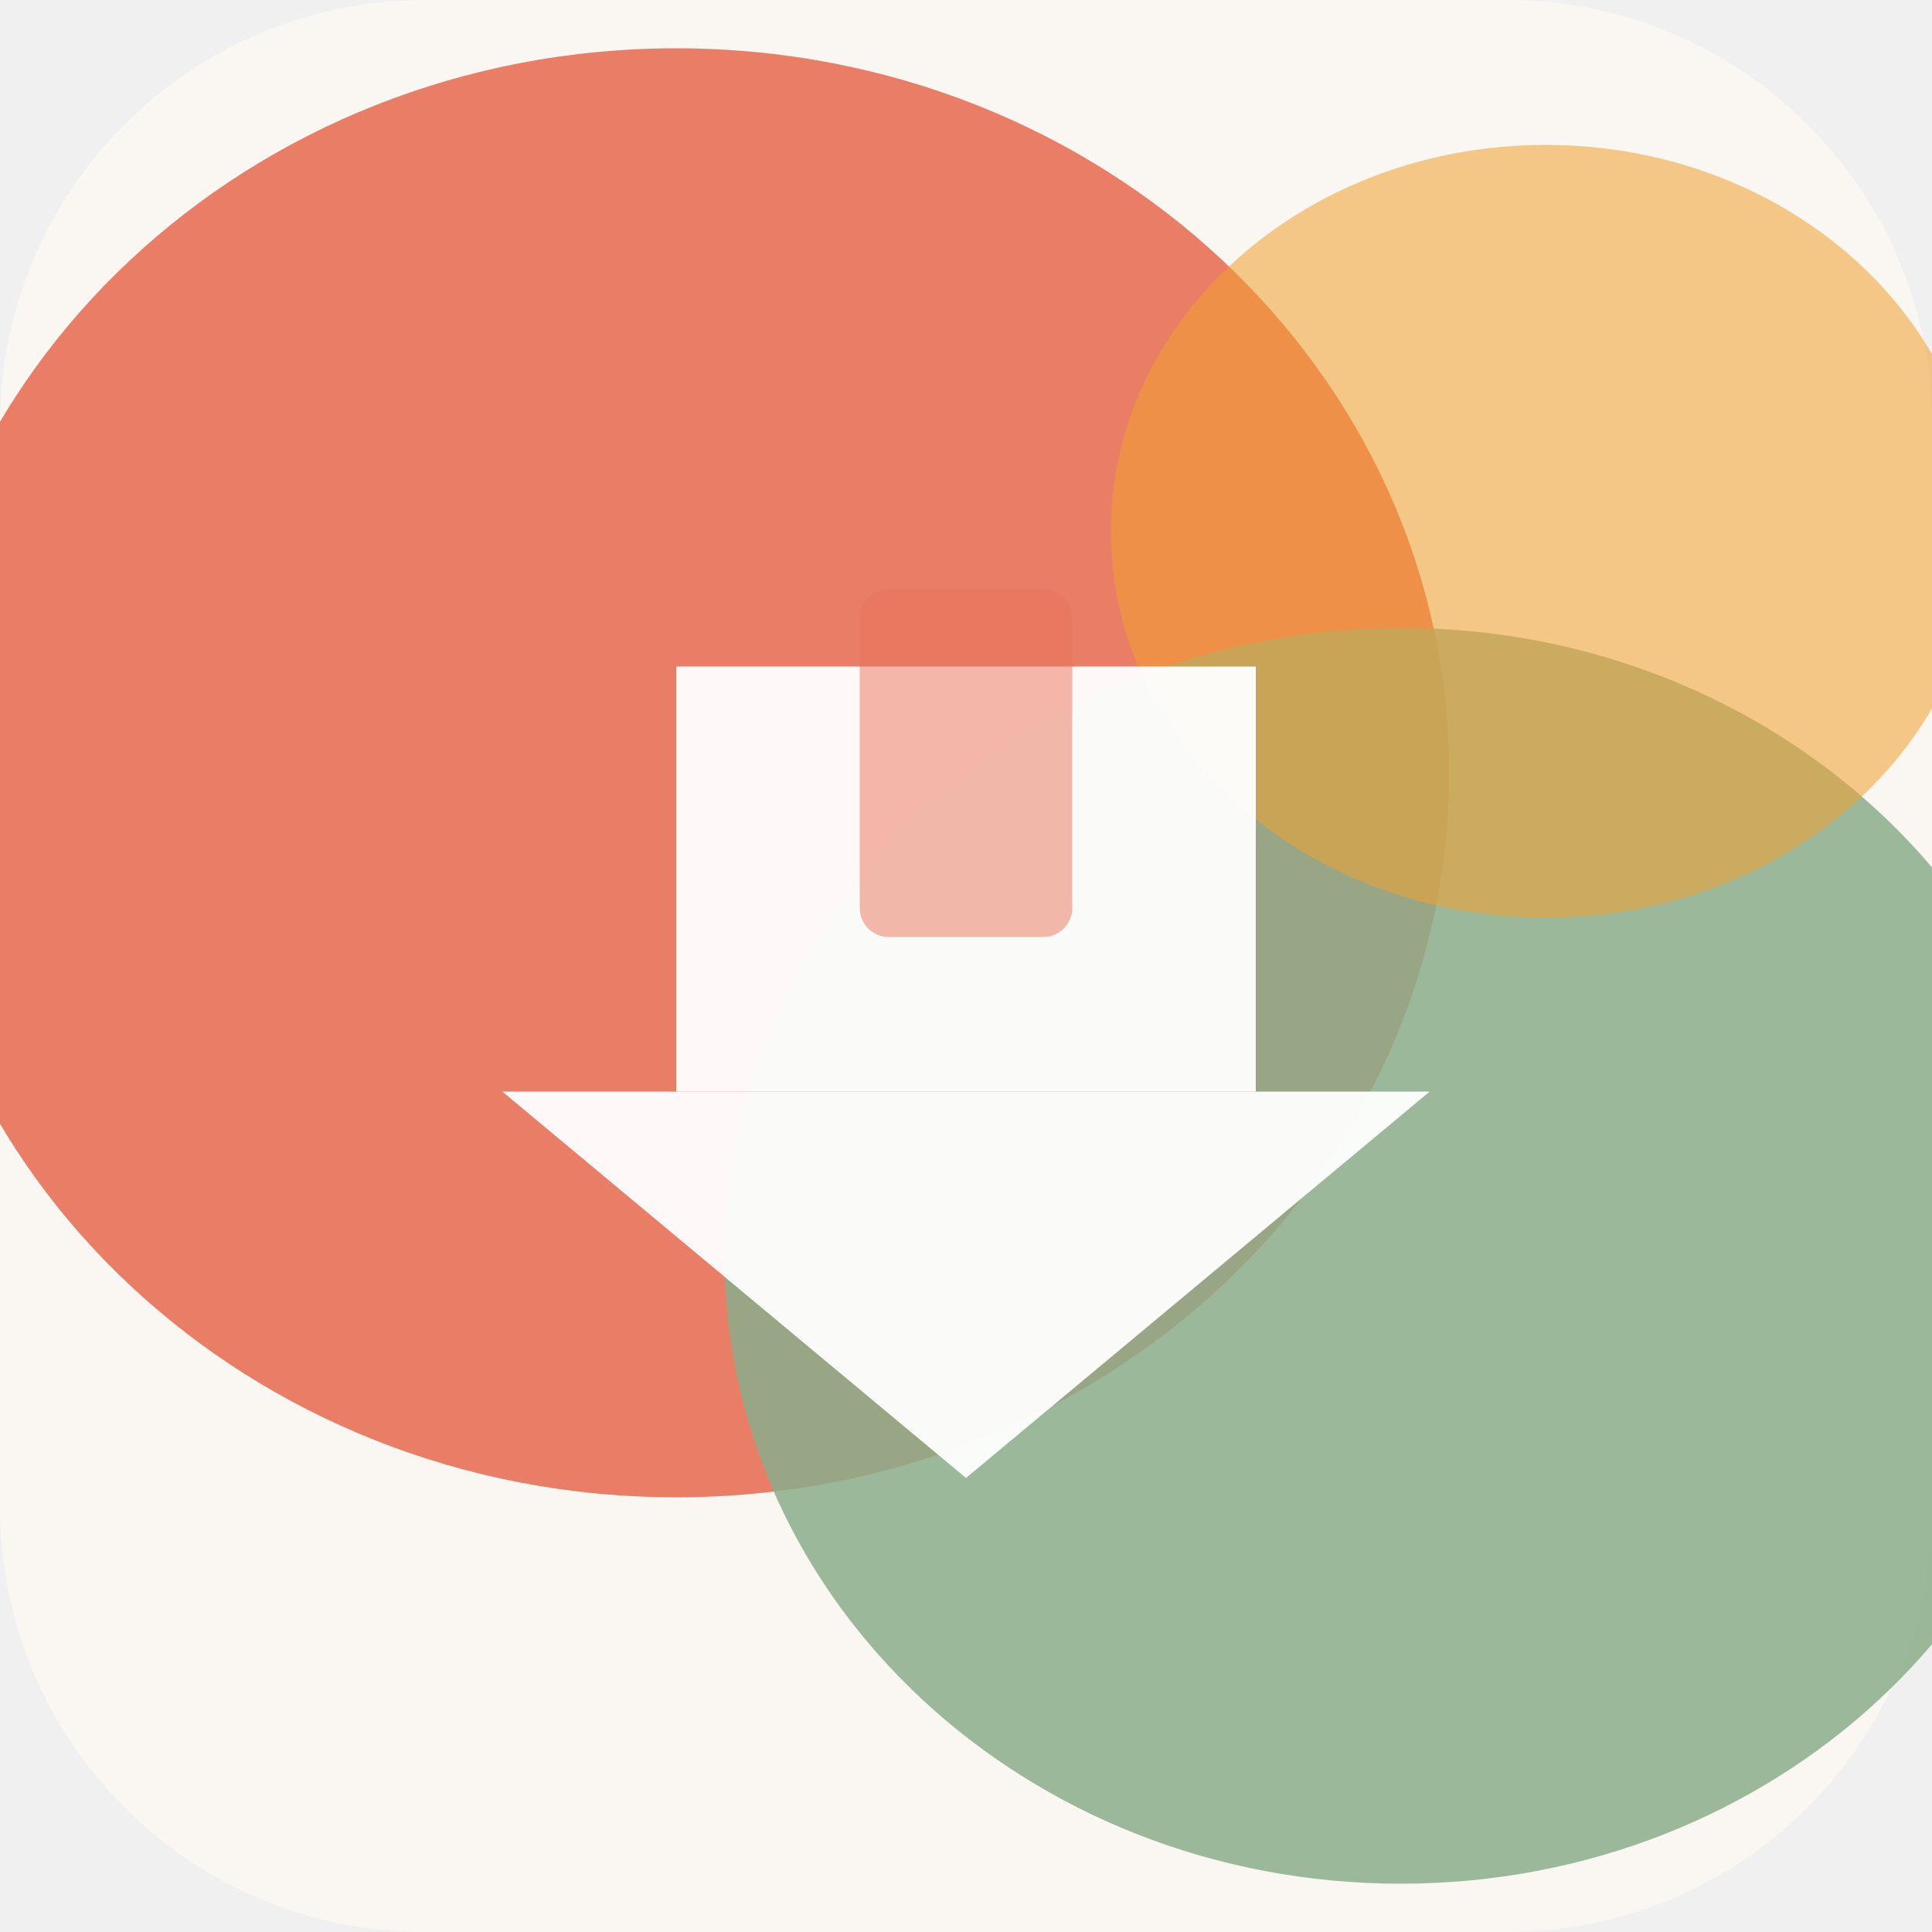
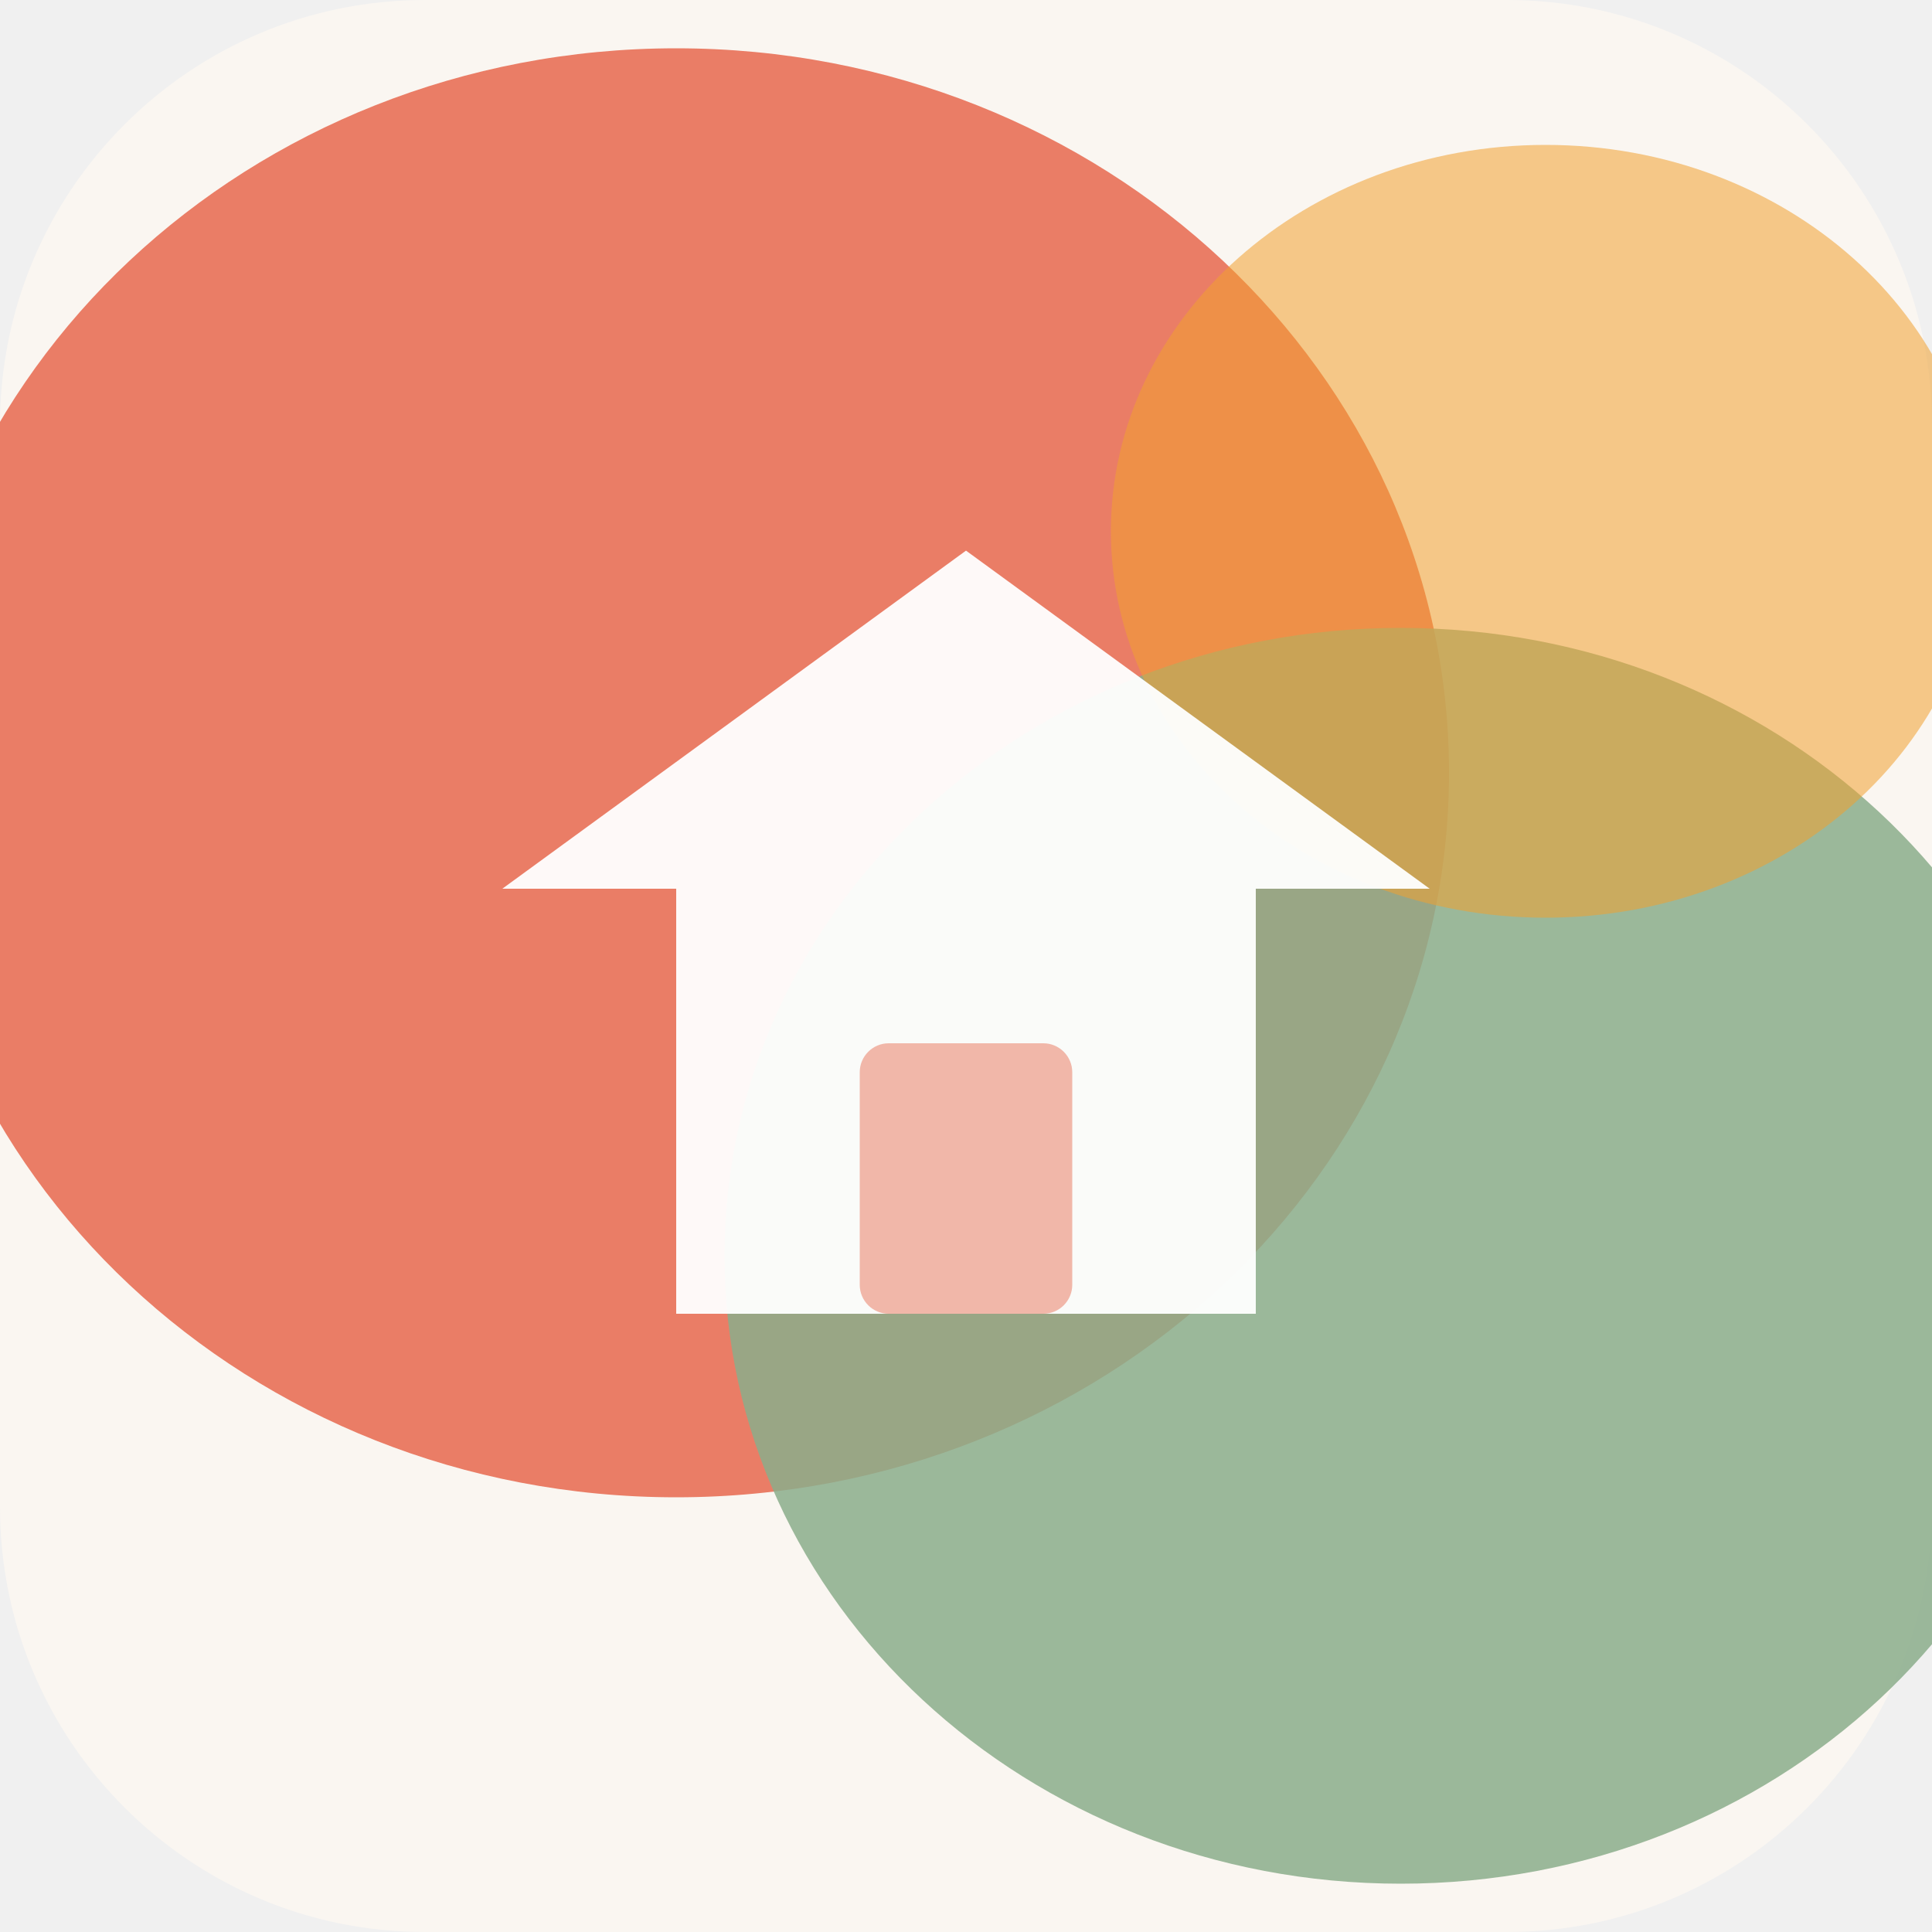
<svg xmlns="http://www.w3.org/2000/svg" viewBox="0 0 200 200" fill="none">
  <rect width="200" height="200" rx="44" fill="#FAF6F1" />
  <ellipse cx="70" cy="80" rx="80" ry="75" fill="#E8735A" opacity="0.92" />
  <ellipse cx="145" cy="130" rx="70" ry="65" fill="#8BAD8B" opacity="0.85" />
  <ellipse cx="160" cy="55" rx="45" ry="40" fill="#F0A030" opacity="0.55" />
-   <g transform="translate(100,105) scale(1,-1)">
-     <polygon points="0,-48 48,-8 -48,-8" fill="white" opacity="0.95" />
-     <rect x="-30" y="-8" width="60" height="44" fill="white" opacity="0.95" />
-     <rect x="-11" y="8" width="22" height="36" rx="3" fill="#E8735A" opacity="0.5" />
-   </g>
+   <polygon points="100,57 148,92 52,92" fill="white" opacity="0.95" />
+   <rect x="70" y="92" width="60" height="44" fill="white" opacity="0.95" />
+   <rect x="89" y="108" width="22" height="28" rx="3" fill="#E8735A" opacity="0.5" />
</svg>
